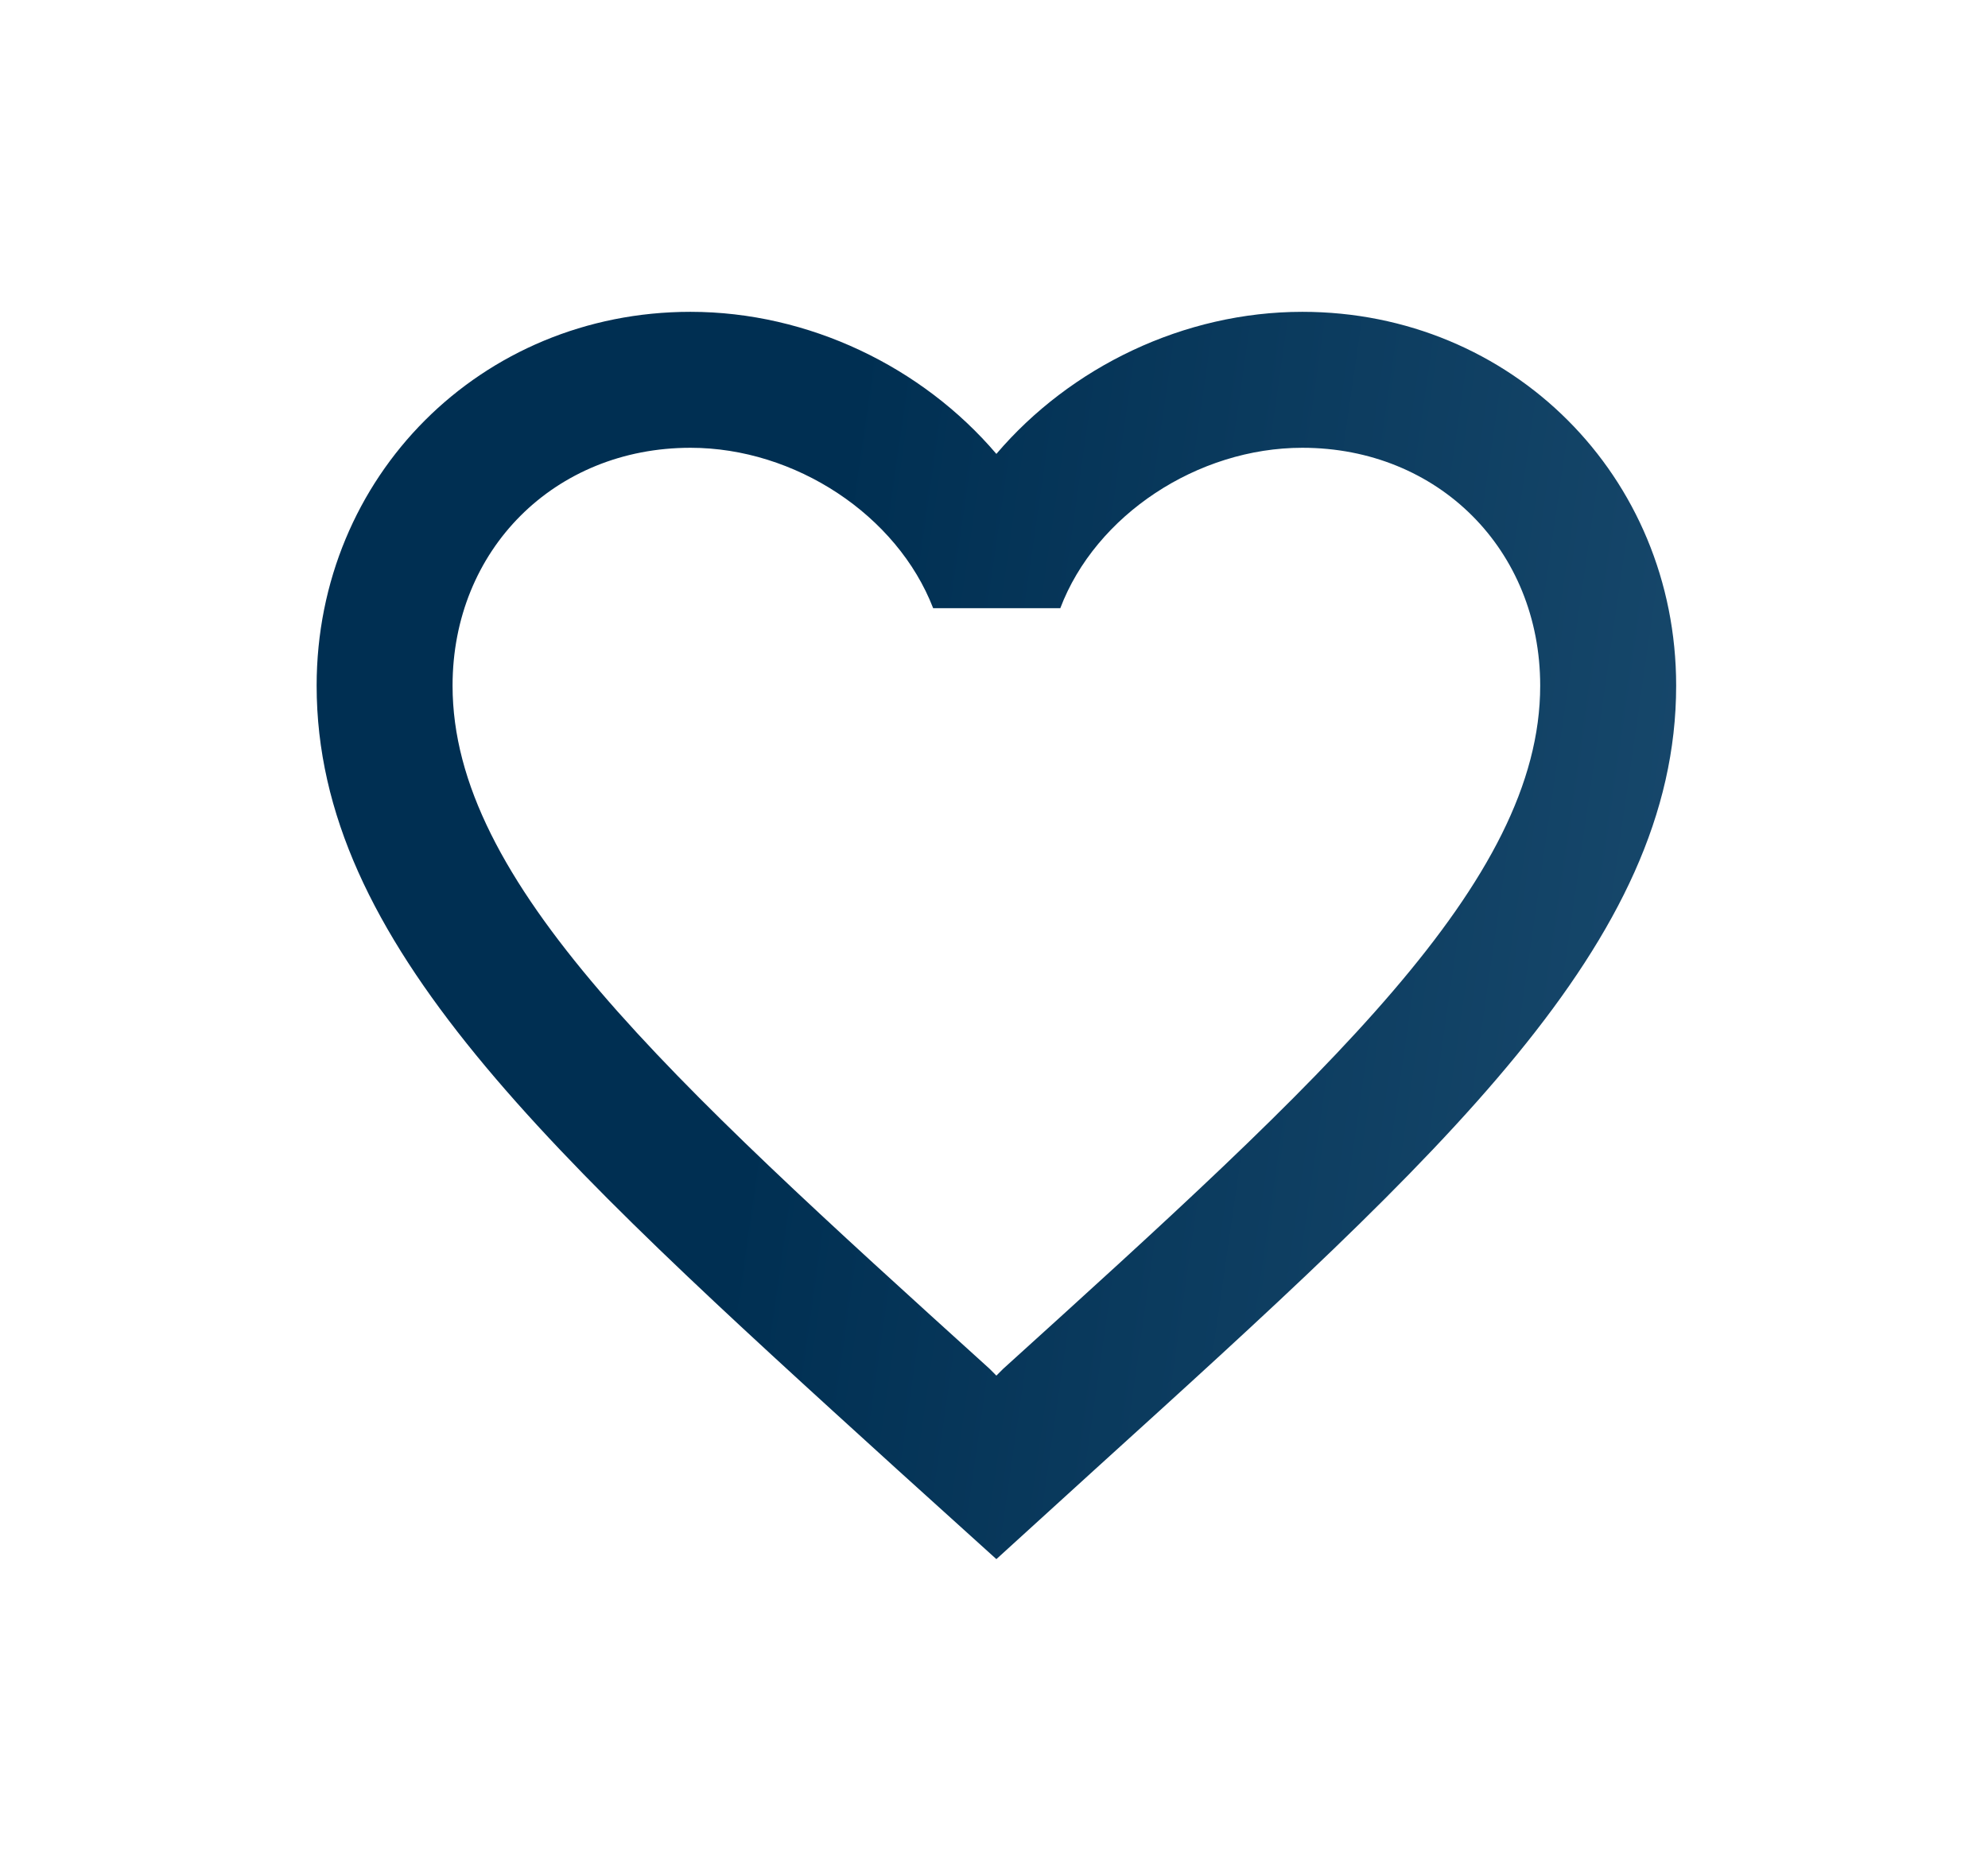
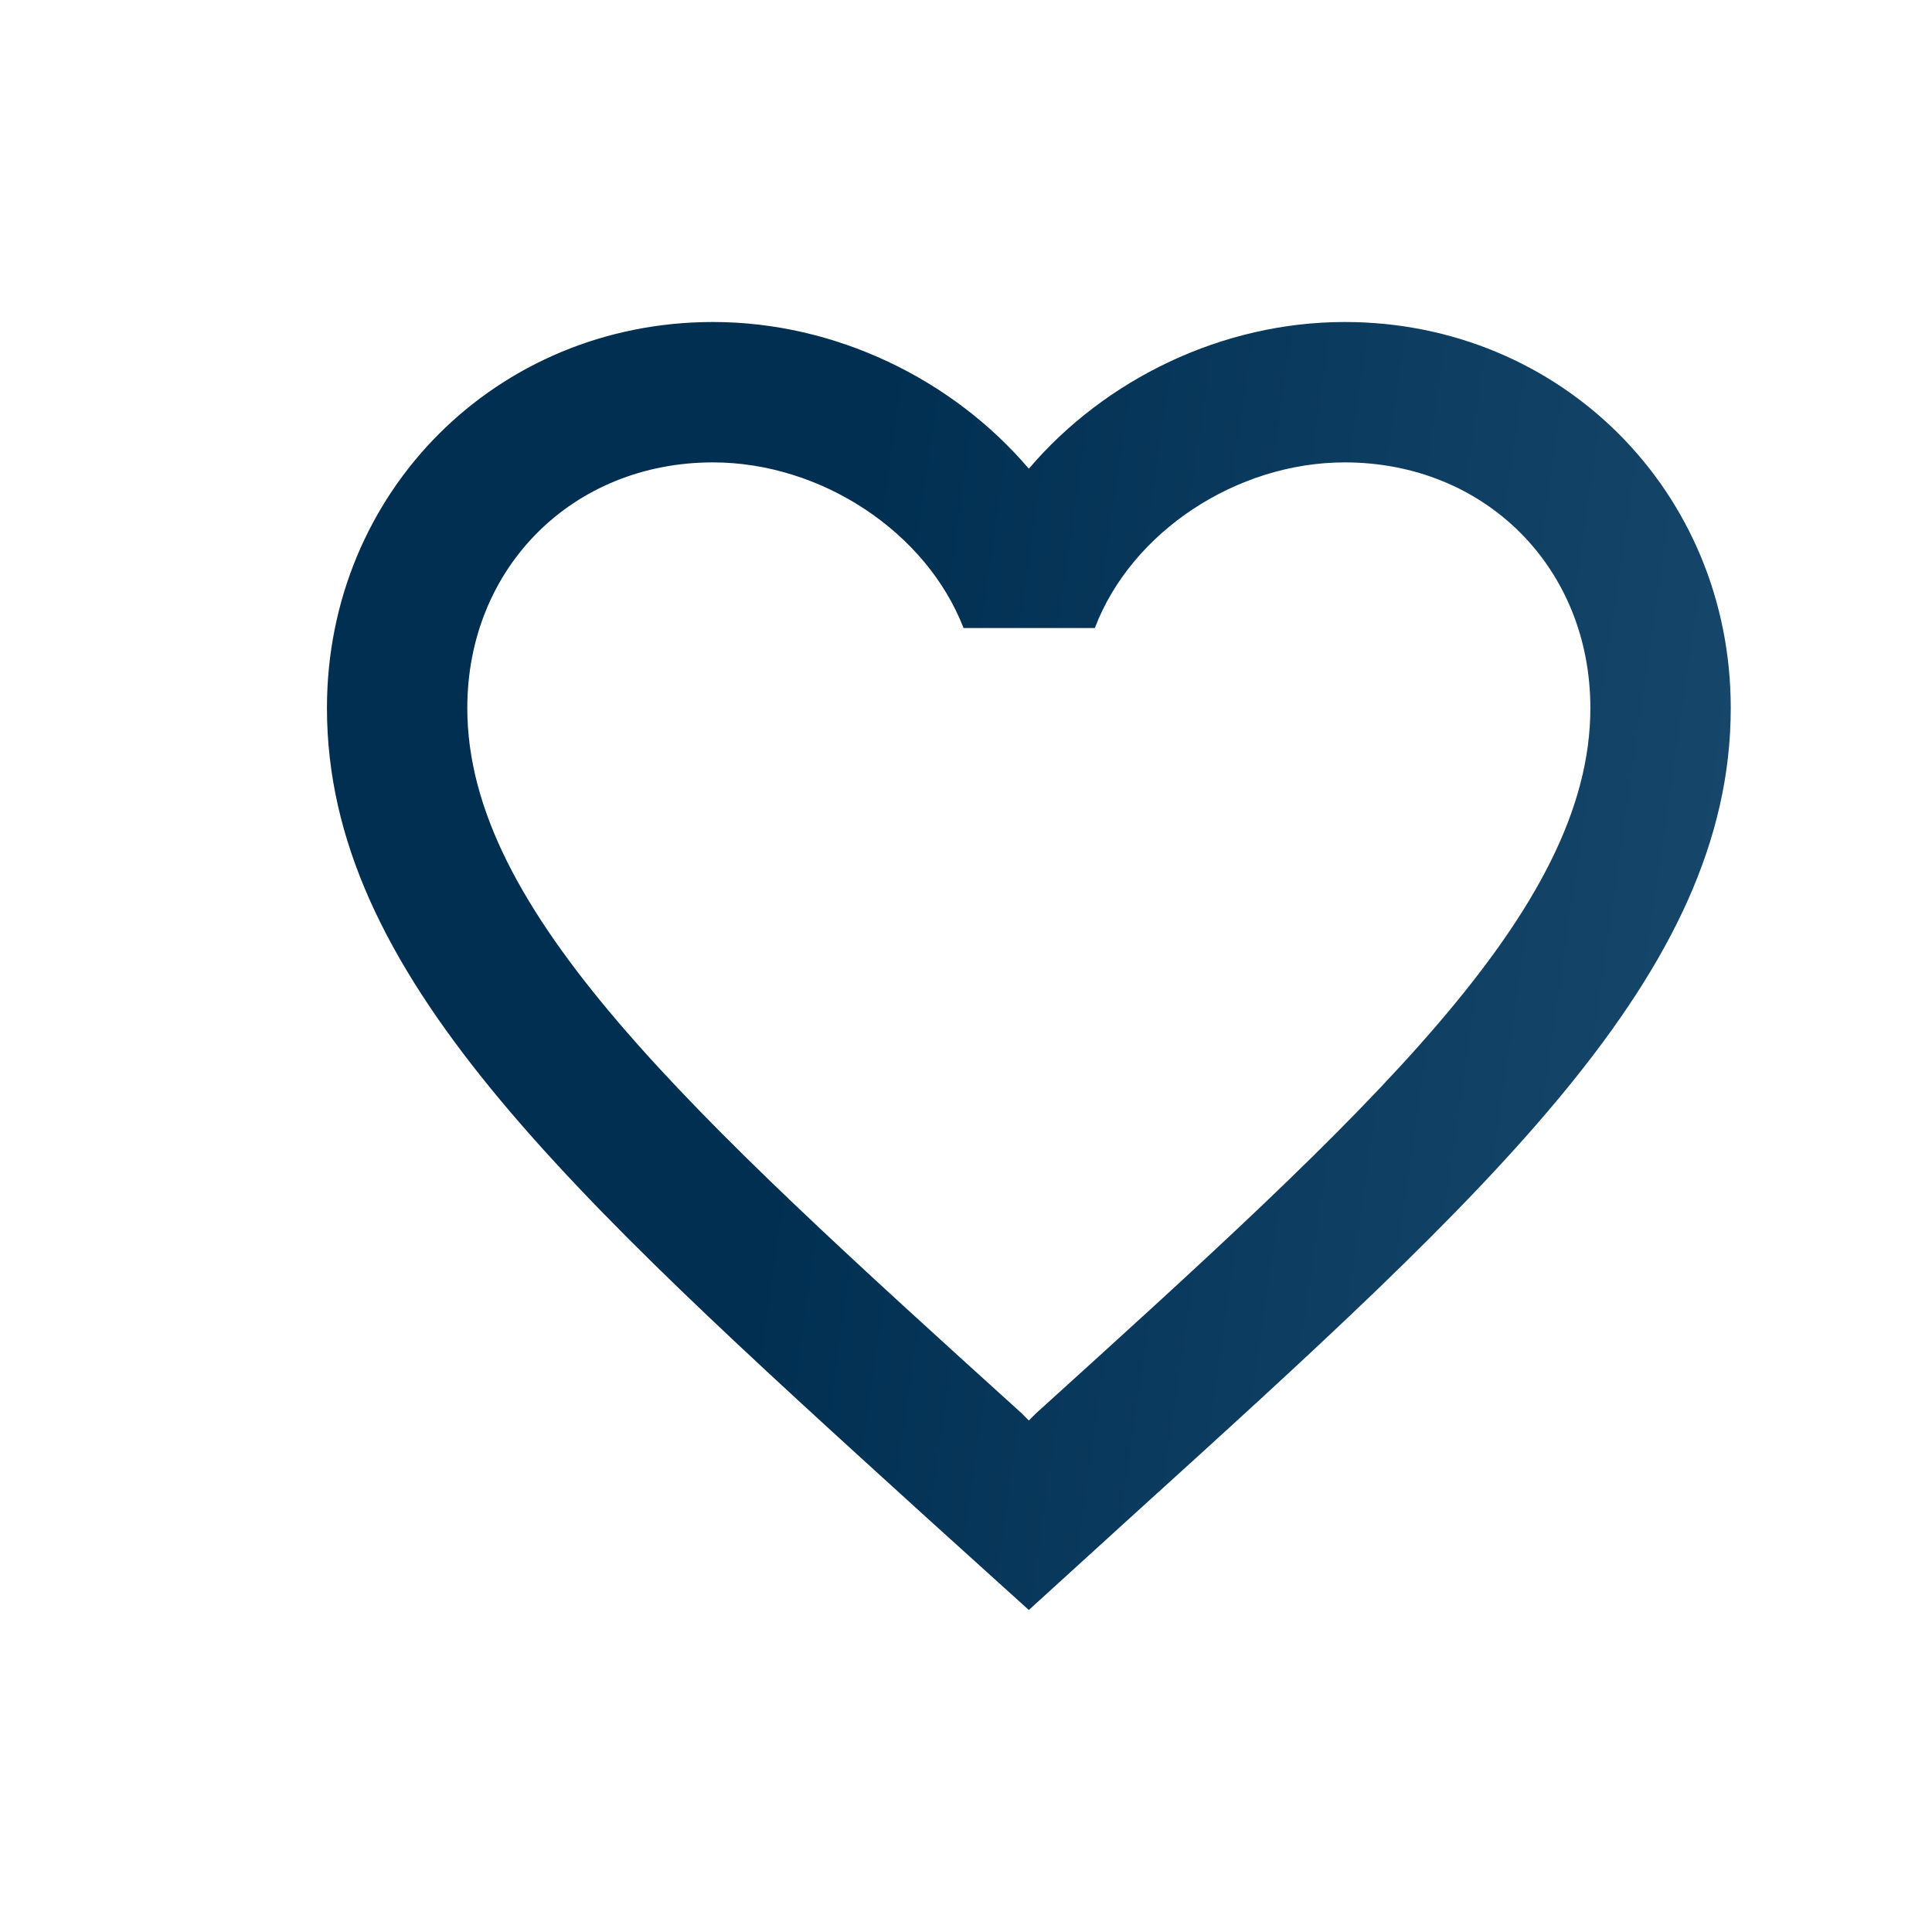
- <svg xmlns="http://www.w3.org/2000/svg" width="51" height="48" viewBox="0 0 51 48" fill="none">
+ <svg xmlns="http://www.w3.org/2000/svg" width="48" height="48" viewBox="0 0 48 48" fill="none">
  <path d="M33.409 8C30.374 8 27.462 9.413 25.561 11.645C23.66 9.413 20.748 8 17.714 8C12.343 8 8.123 12.22 8.123 17.591C8.123 24.183 14.052 29.554 23.033 37.715L25.561 40L28.09 37.698C37.071 29.554 43 24.183 43 17.591C43 12.22 38.78 8 33.409 8ZM25.736 35.117L25.561 35.292L25.387 35.117C17.086 27.601 11.61 22.631 11.61 17.591C11.61 14.104 14.226 11.488 17.714 11.488C20.399 11.488 23.015 13.214 23.939 15.603H27.201C28.107 13.214 30.723 11.488 33.409 11.488C36.896 11.488 39.512 14.104 39.512 17.591C39.512 22.631 34.036 27.601 25.736 35.117Z" fill="url(#paint0_linear_802_512)" />
  <defs>
    <linearGradient id="paint0_linear_802_512" x1="22.695" y1="4.16" x2="72.945" y2="11.412" gradientUnits="userSpaceOnUse">
      <stop stop-color="#002F52" />
      <stop offset="1" stop-color="#326589" />
    </linearGradient>
  </defs>
</svg>
